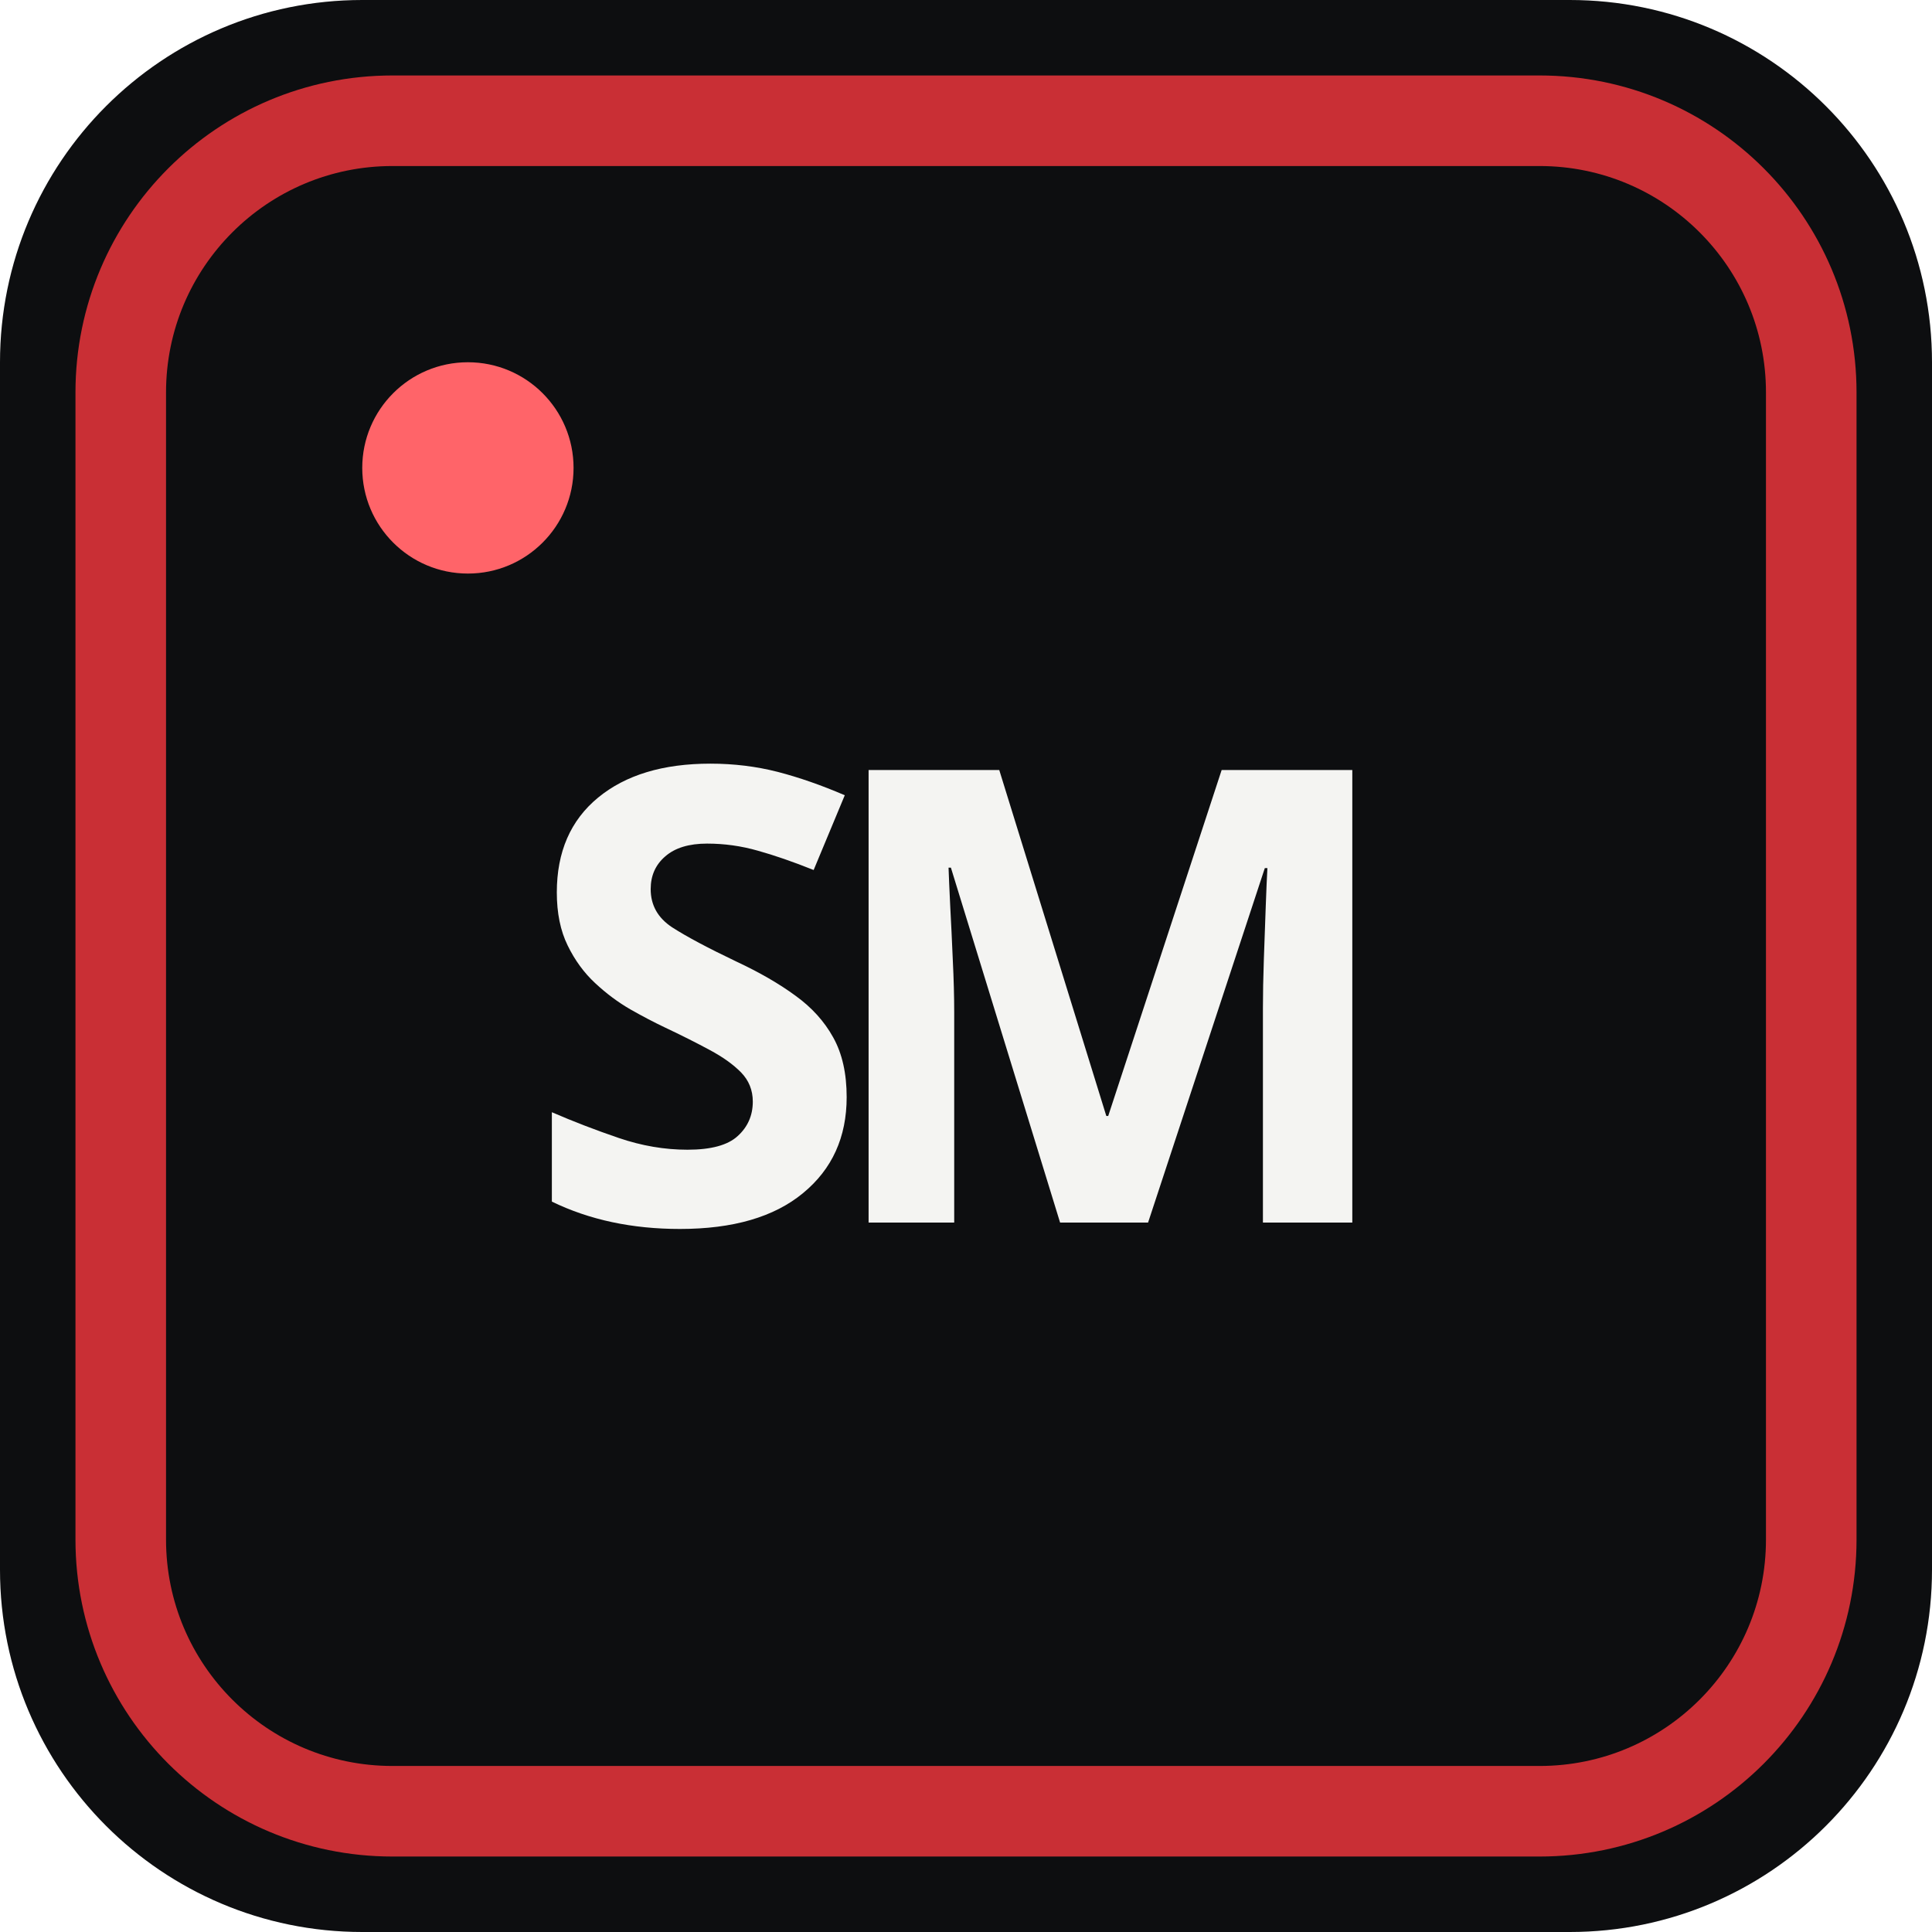
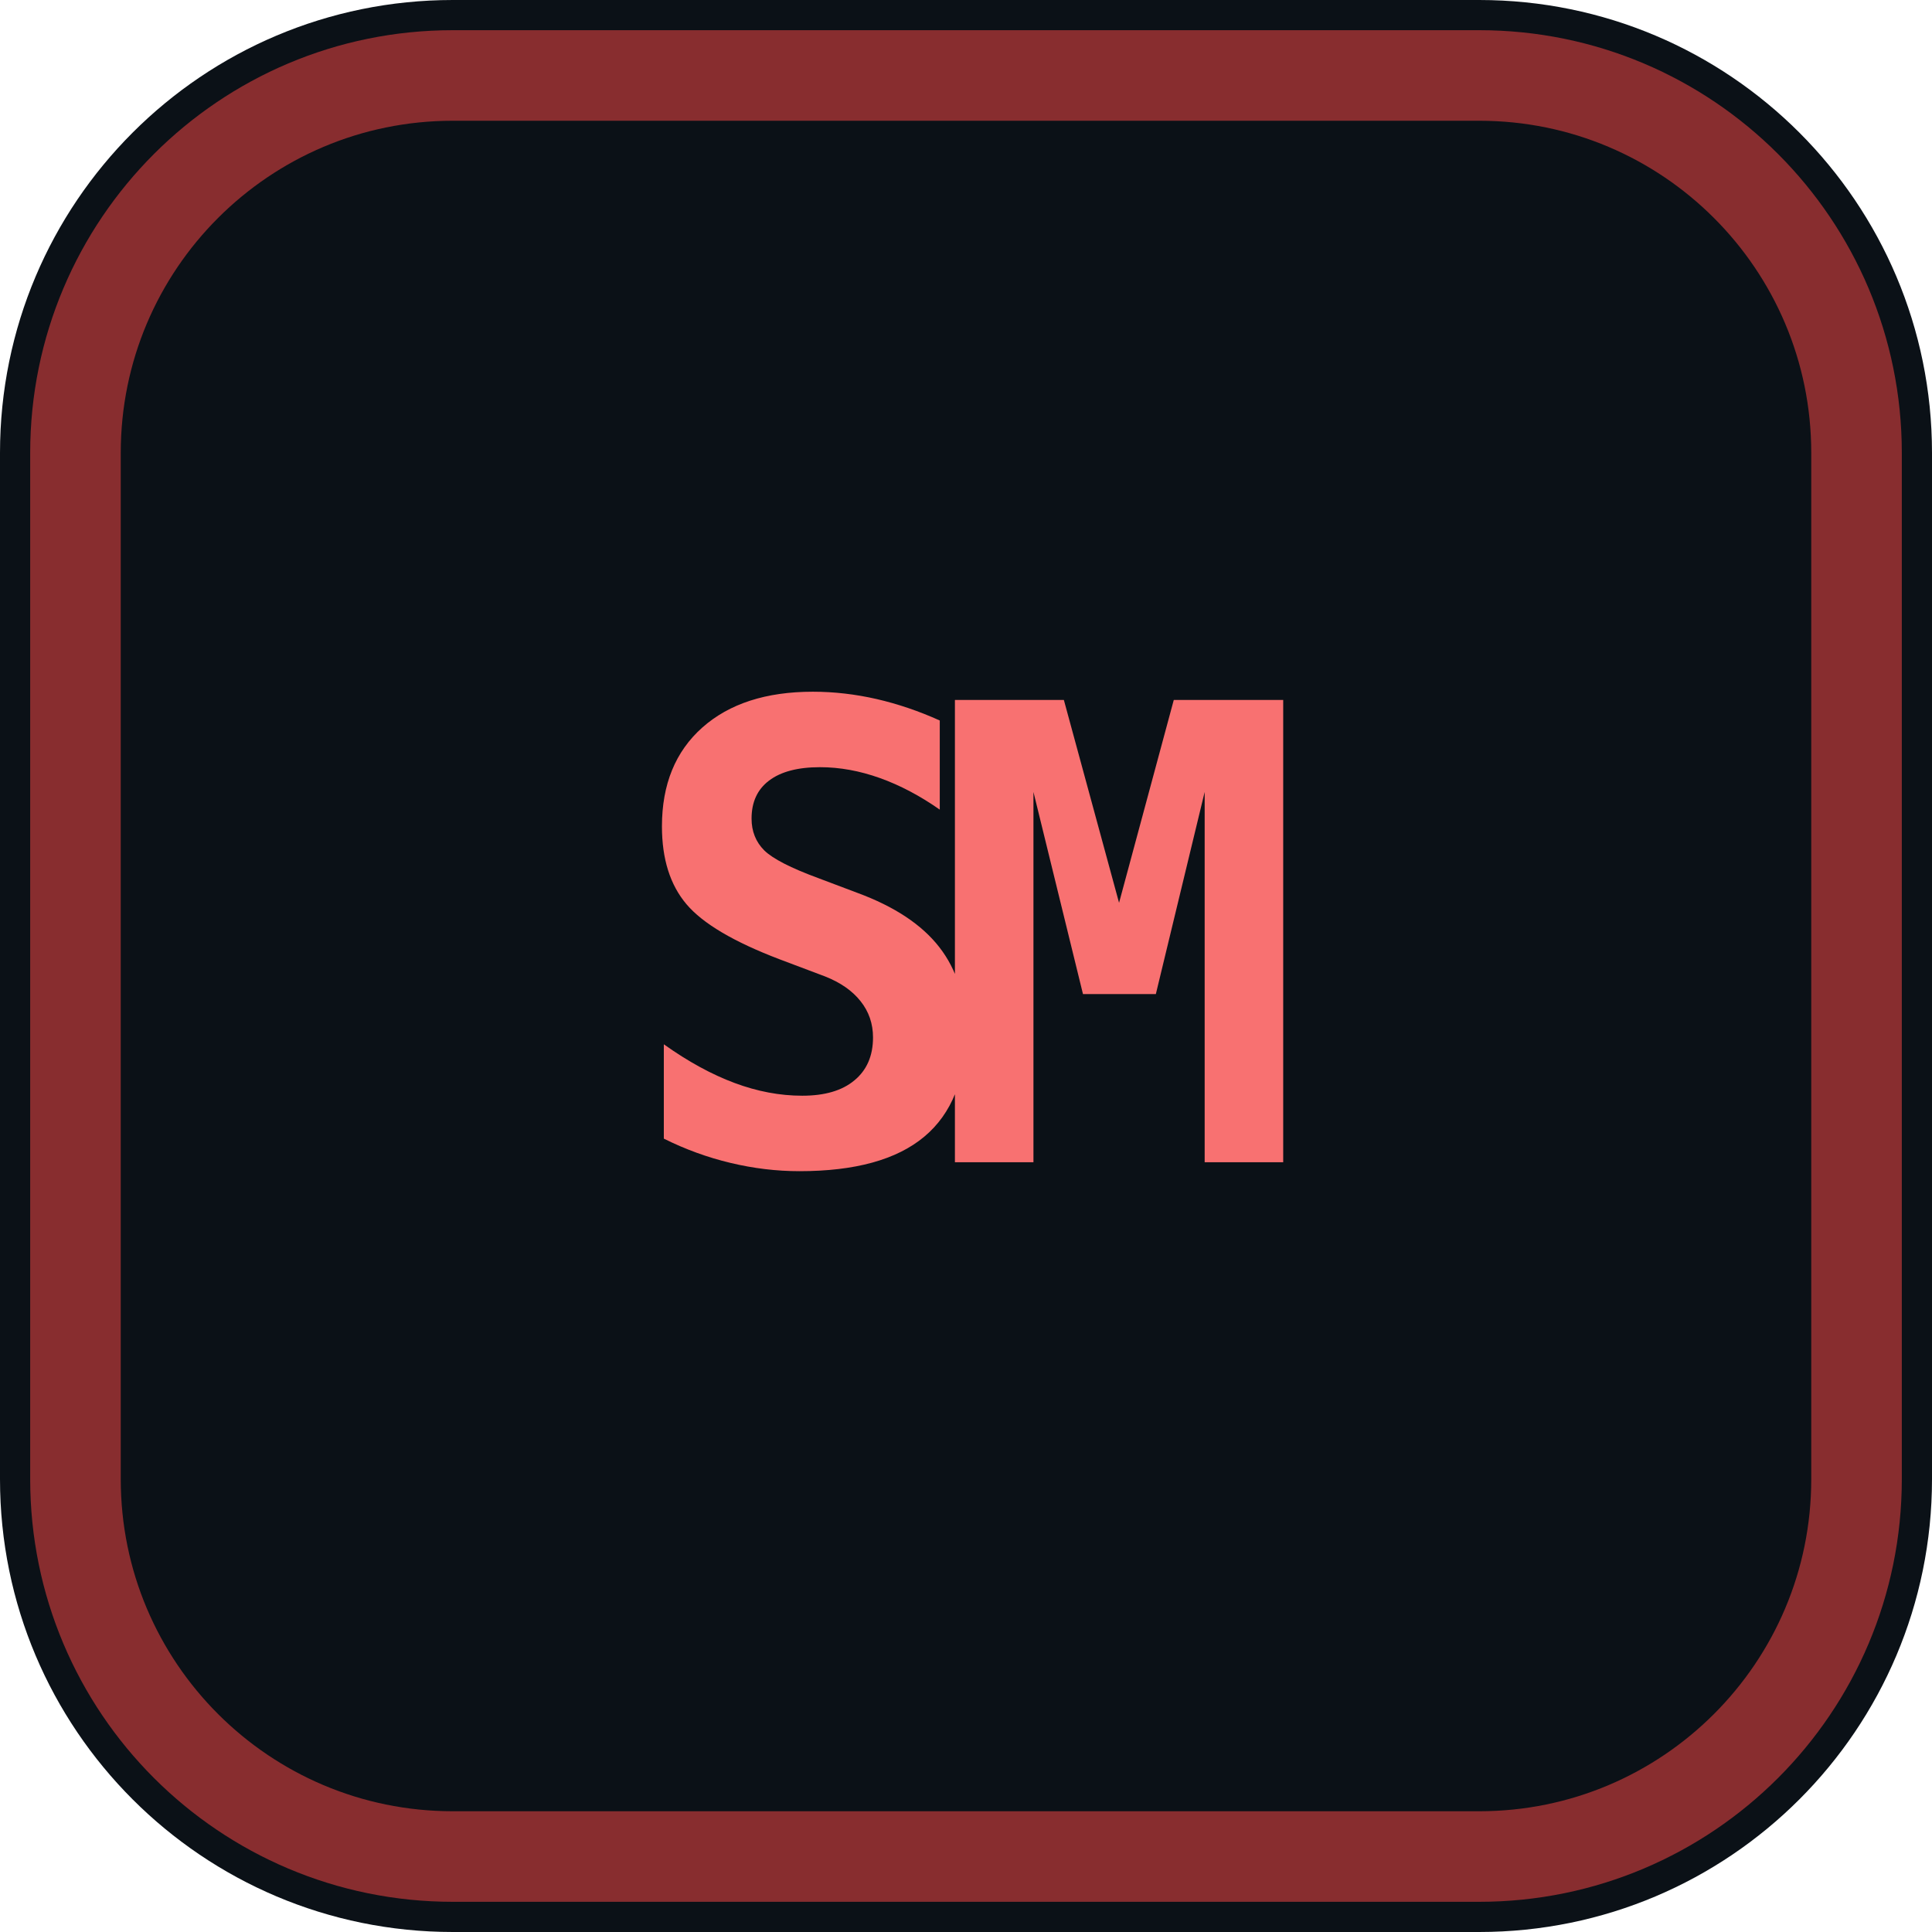
<svg xmlns="http://www.w3.org/2000/svg" viewBox="0 0 128 128">
-   <rect width="128" height="128" rx="24" fill="#0d0e10" />
-   <rect x="8" y="8" width="112" height="112" rx="18" fill="none" stroke="#c92f35" stroke-width="6" />
-   <circle cx="31" cy="31" r="7" fill="#ff6469" />
-   <text x="64" y="81" fill="#f4f4f2" font-family="ui-sans-serif, system-ui, sans-serif" font-size="42" font-weight="700" letter-spacing="-4" text-anchor="middle">SM</text>
+   <rect width="128" height="128" rx="30" fill="#0b1117" />
+   <rect x="5" y="5" width="118" height="118" rx="25" fill="none" stroke="#ef4444" stroke-opacity=".55" stroke-width="6" />
+   <text x="64" y="77" fill="#f87171" font-family="ui-monospace, monospace" font-size="42" font-weight="700" letter-spacing="-5" text-anchor="middle">SM</text>
</svg>
